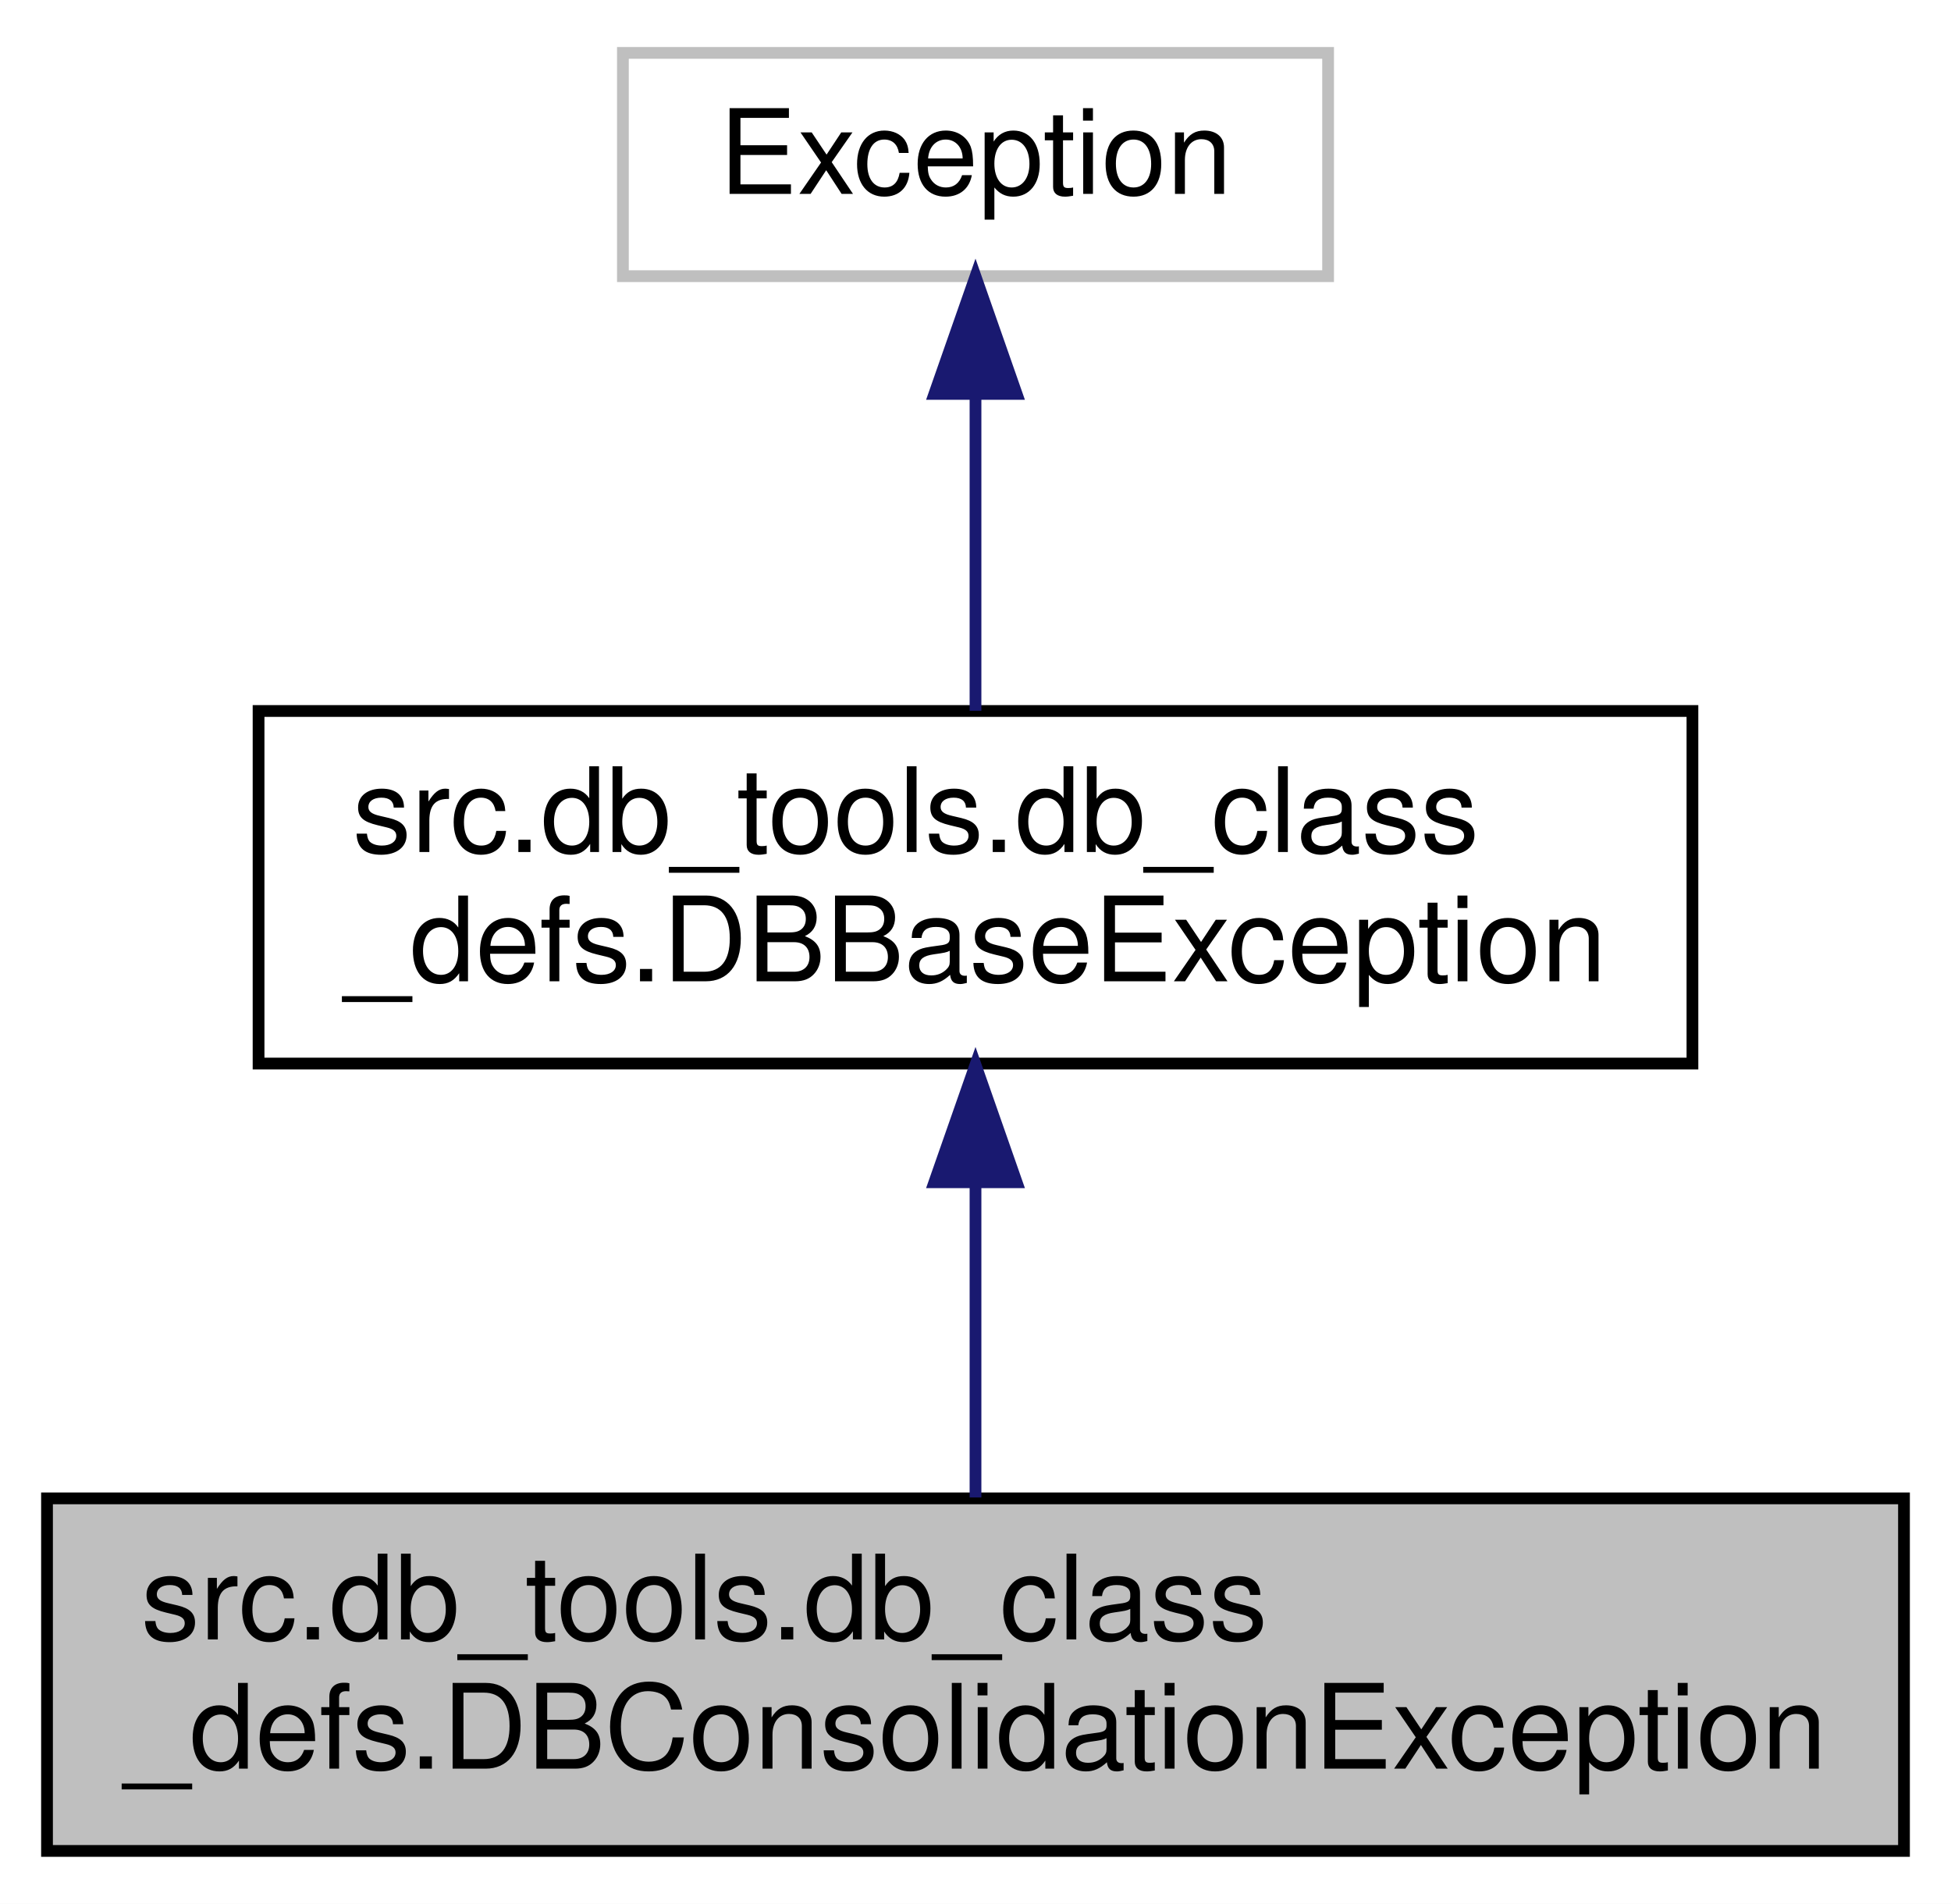
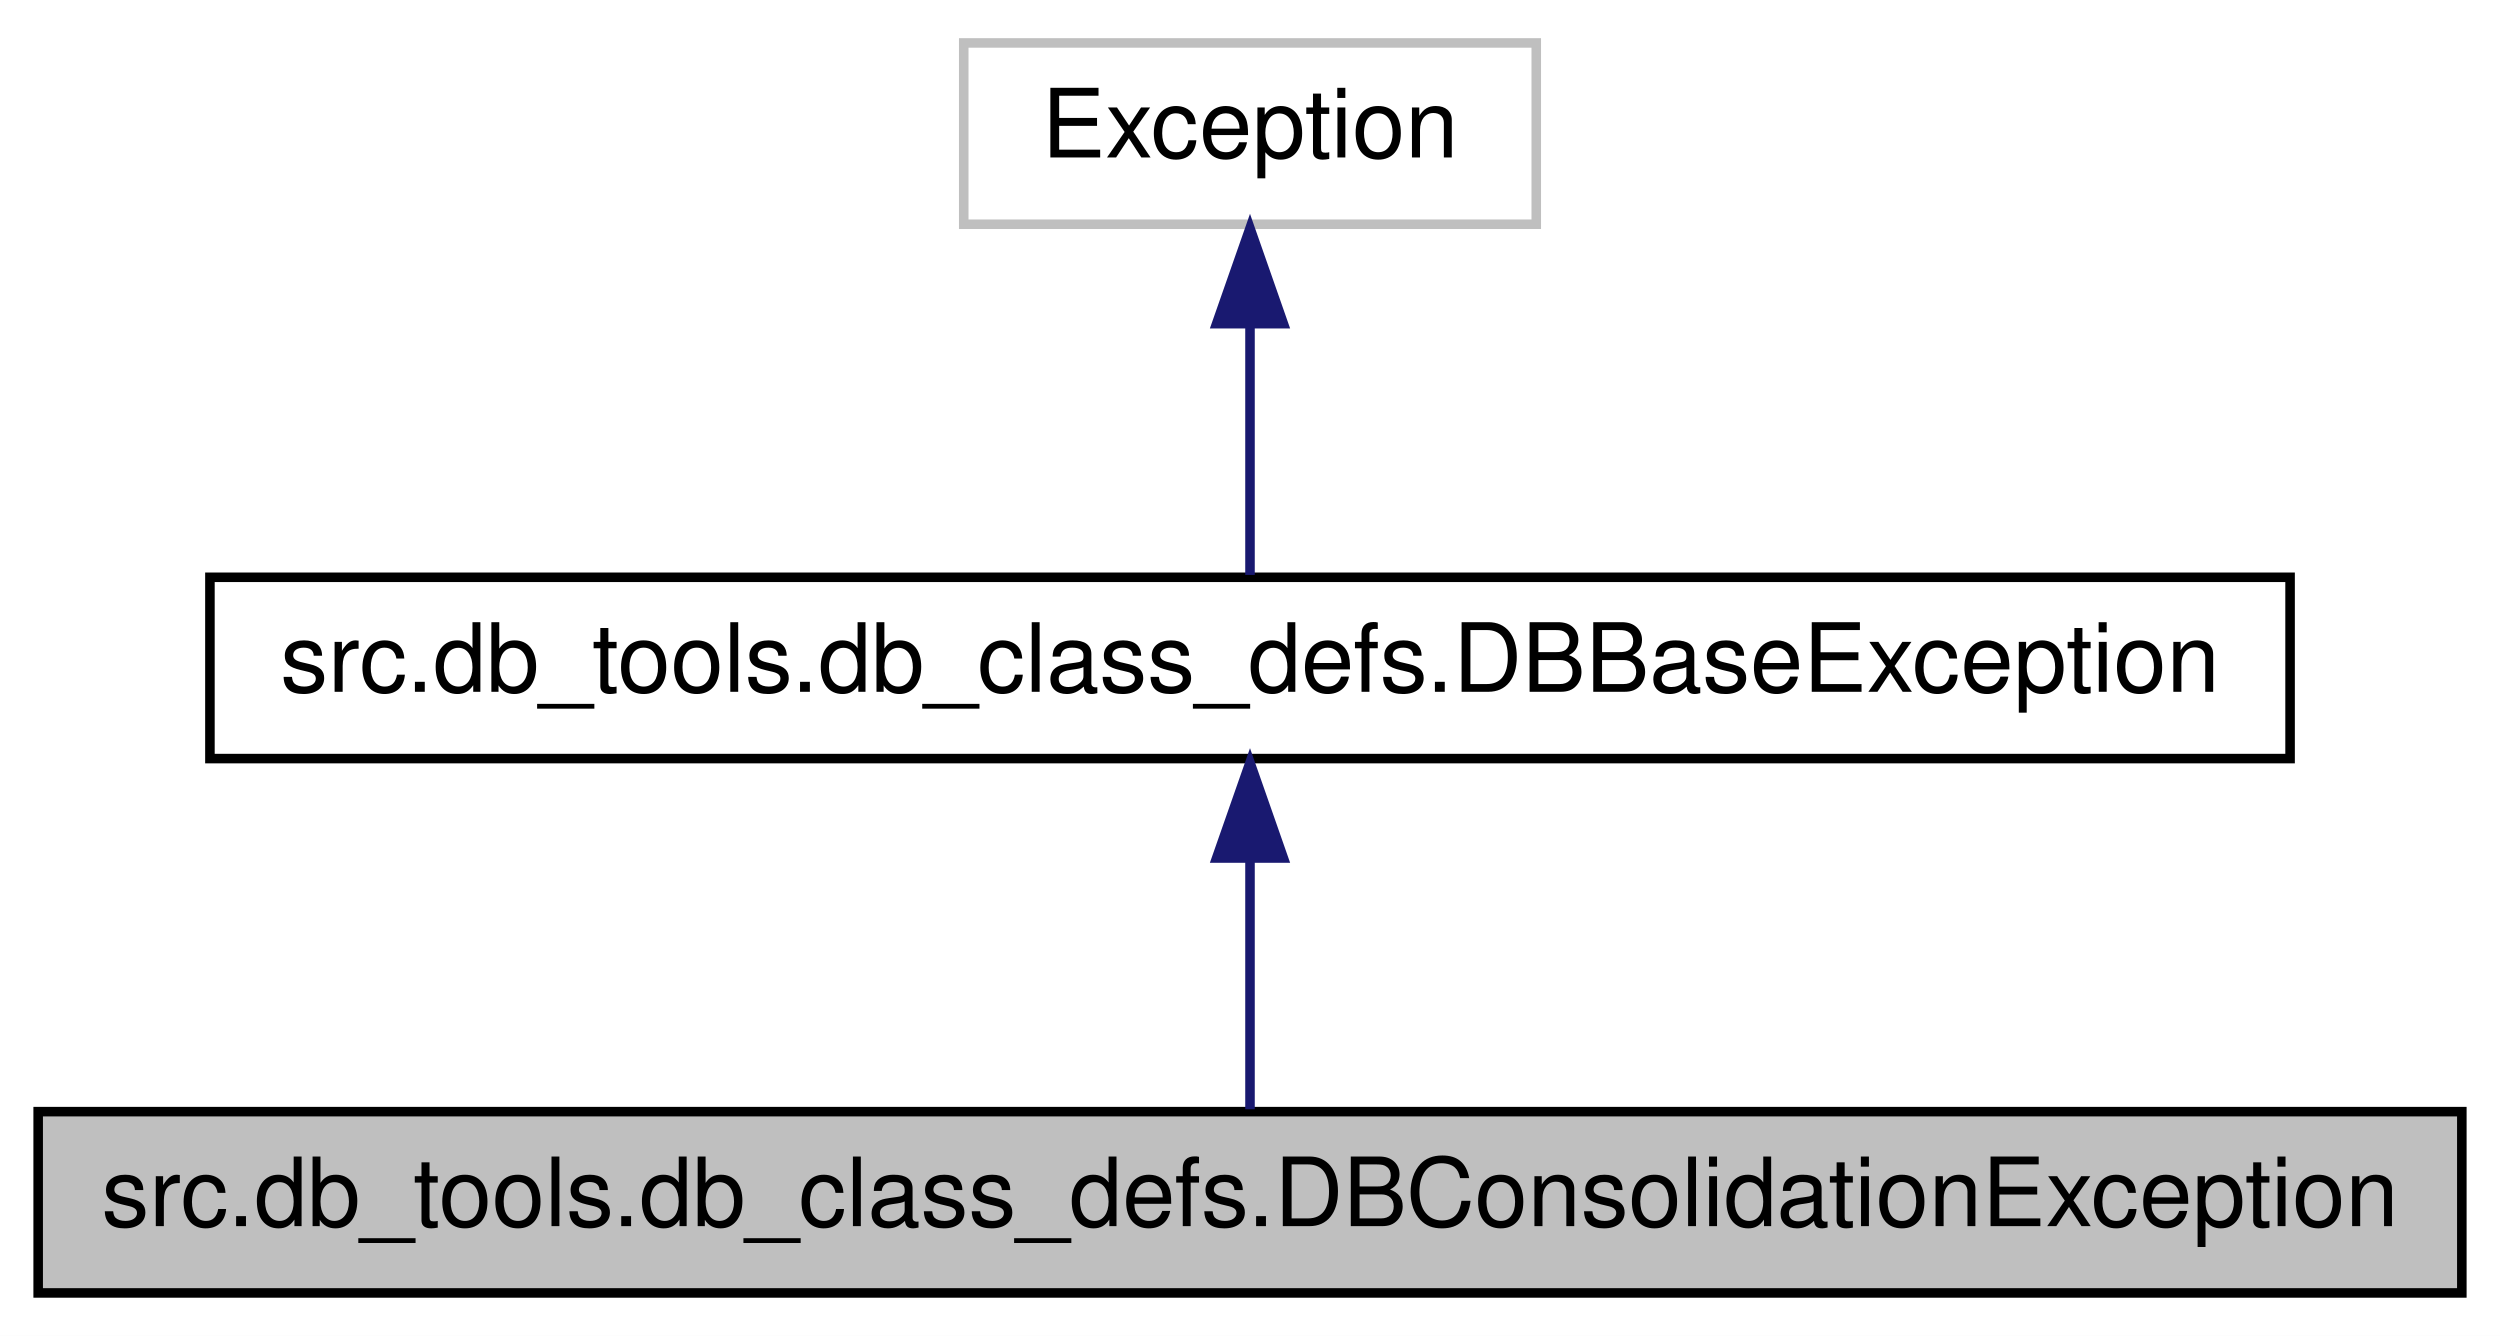
- <svg xmlns="http://www.w3.org/2000/svg" xmlns:xlink="http://www.w3.org/1999/xlink" width="166pt" height="162pt" viewBox="0.00 0.00 166.00 162.00">
-   <g id="graph0" class="graph" transform="scale(1 1) rotate(0) translate(4 158)">
-     <polygon fill="white" stroke="transparent" points="-4,4 -4,-158 162,-158 162,4 -4,4" />
+ <svg xmlns="http://www.w3.org/2000/svg" xmlns:xlink="http://www.w3.org/1999/xlink" width="262pt" height="140pt" viewBox="0.00 0.00 262.00 140.00">
+   <g id="graph0" class="graph" transform="scale(1 1) rotate(0) translate(4 136)">
+     <polygon fill="white" stroke="transparent" points="-4,4 -4,-136 258,-136 258,4 -4,4" />
    <g id="node1" class="node">
      <g id="a_node1">
        <a xlink:title="A custom exception class that we raise should something fishy occur during the creation of a consolid...">
-           <polygon fill="#bfbfbf" stroke="black" points="0,-0.5 0,-30.5 158,-30.5 158,-0.5 0,-0.5" />
-           <text text-anchor="start" x="8" y="-18.5" font-family="Helvetica,sans-Serif" font-size="10.00">src.db_tools.db_class</text>
-           <text text-anchor="middle" x="79" y="-7.5" font-family="Helvetica,sans-Serif" font-size="10.00">_defs.DBConsolidationException</text>
+           <polygon fill="#bfbfbf" stroke="black" points="0,-0.5 0,-19.5 254,-19.5 254,-0.5 0,-0.5" />
+           <text text-anchor="middle" x="127" y="-7.5" font-family="Helvetica,sans-Serif" font-size="10.00">src.db_tools.db_class_defs.DBConsolidationException</text>
        </a>
      </g>
    </g>
    <g id="node2" class="node">
      <g id="a_node2">
        <a xlink:href="classsrc_1_1db__tools_1_1db__class__defs_1_1_d_b_base_exception.html" target="_top" xlink:title="The custom database exception base class.">
-           <polygon fill="white" stroke="black" points="18,-67.5 18,-97.5 140,-97.5 140,-67.5 18,-67.5" />
-           <text text-anchor="start" x="26" y="-85.5" font-family="Helvetica,sans-Serif" font-size="10.00">src.db_tools.db_class</text>
-           <text text-anchor="middle" x="79" y="-74.5" font-family="Helvetica,sans-Serif" font-size="10.00">_defs.DBBaseException</text>
+           <polygon fill="white" stroke="black" points="18,-56.5 18,-75.5 236,-75.5 236,-56.5 18,-56.5" />
+           <text text-anchor="middle" x="127" y="-63.5" font-family="Helvetica,sans-Serif" font-size="10.00">src.db_tools.db_class_defs.DBBaseException</text>
        </a>
      </g>
    </g>
    <g id="edge1" class="edge">
-       <path fill="none" stroke="midnightblue" d="M79,-57.11C79,-48.15 79,-38.32 79,-30.58" />
-       <polygon fill="midnightblue" stroke="midnightblue" points="75.5,-57.4 79,-67.4 82.5,-57.4 75.5,-57.4" />
+       <path fill="none" stroke="midnightblue" d="M127,-45.8C127,-36.91 127,-26.78 127,-19.75" />
+       <polygon fill="midnightblue" stroke="midnightblue" points="123.5,-46.08 127,-56.08 130.5,-46.08 123.5,-46.08" />
    </g>
    <g id="node3" class="node">
      <g id="a_node3">
        <a xlink:title=" ">
-           <polygon fill="white" stroke="#bfbfbf" points="49,-134.5 49,-153.5 109,-153.5 109,-134.5 49,-134.5" />
-           <text text-anchor="middle" x="79" y="-141.5" font-family="Helvetica,sans-Serif" font-size="10.00">Exception</text>
+           <polygon fill="white" stroke="#bfbfbf" points="97,-112.5 97,-131.5 157,-131.5 157,-112.5 97,-112.5" />
+           <text text-anchor="middle" x="127" y="-119.5" font-family="Helvetica,sans-Serif" font-size="10.00">Exception</text>
        </a>
      </g>
    </g>
    <g id="edge2" class="edge">
-       <path fill="none" stroke="midnightblue" d="M79,-124.23C79,-115.59 79,-105.5 79,-97.52" />
-       <polygon fill="midnightblue" stroke="midnightblue" points="75.5,-124.48 79,-134.48 82.5,-124.48 75.5,-124.48" />
+       <path fill="none" stroke="midnightblue" d="M127,-101.8C127,-92.91 127,-82.78 127,-75.75" />
+       <polygon fill="midnightblue" stroke="midnightblue" points="123.5,-102.08 127,-112.08 130.5,-102.08 123.5,-102.08" />
    </g>
  </g>
</svg>
